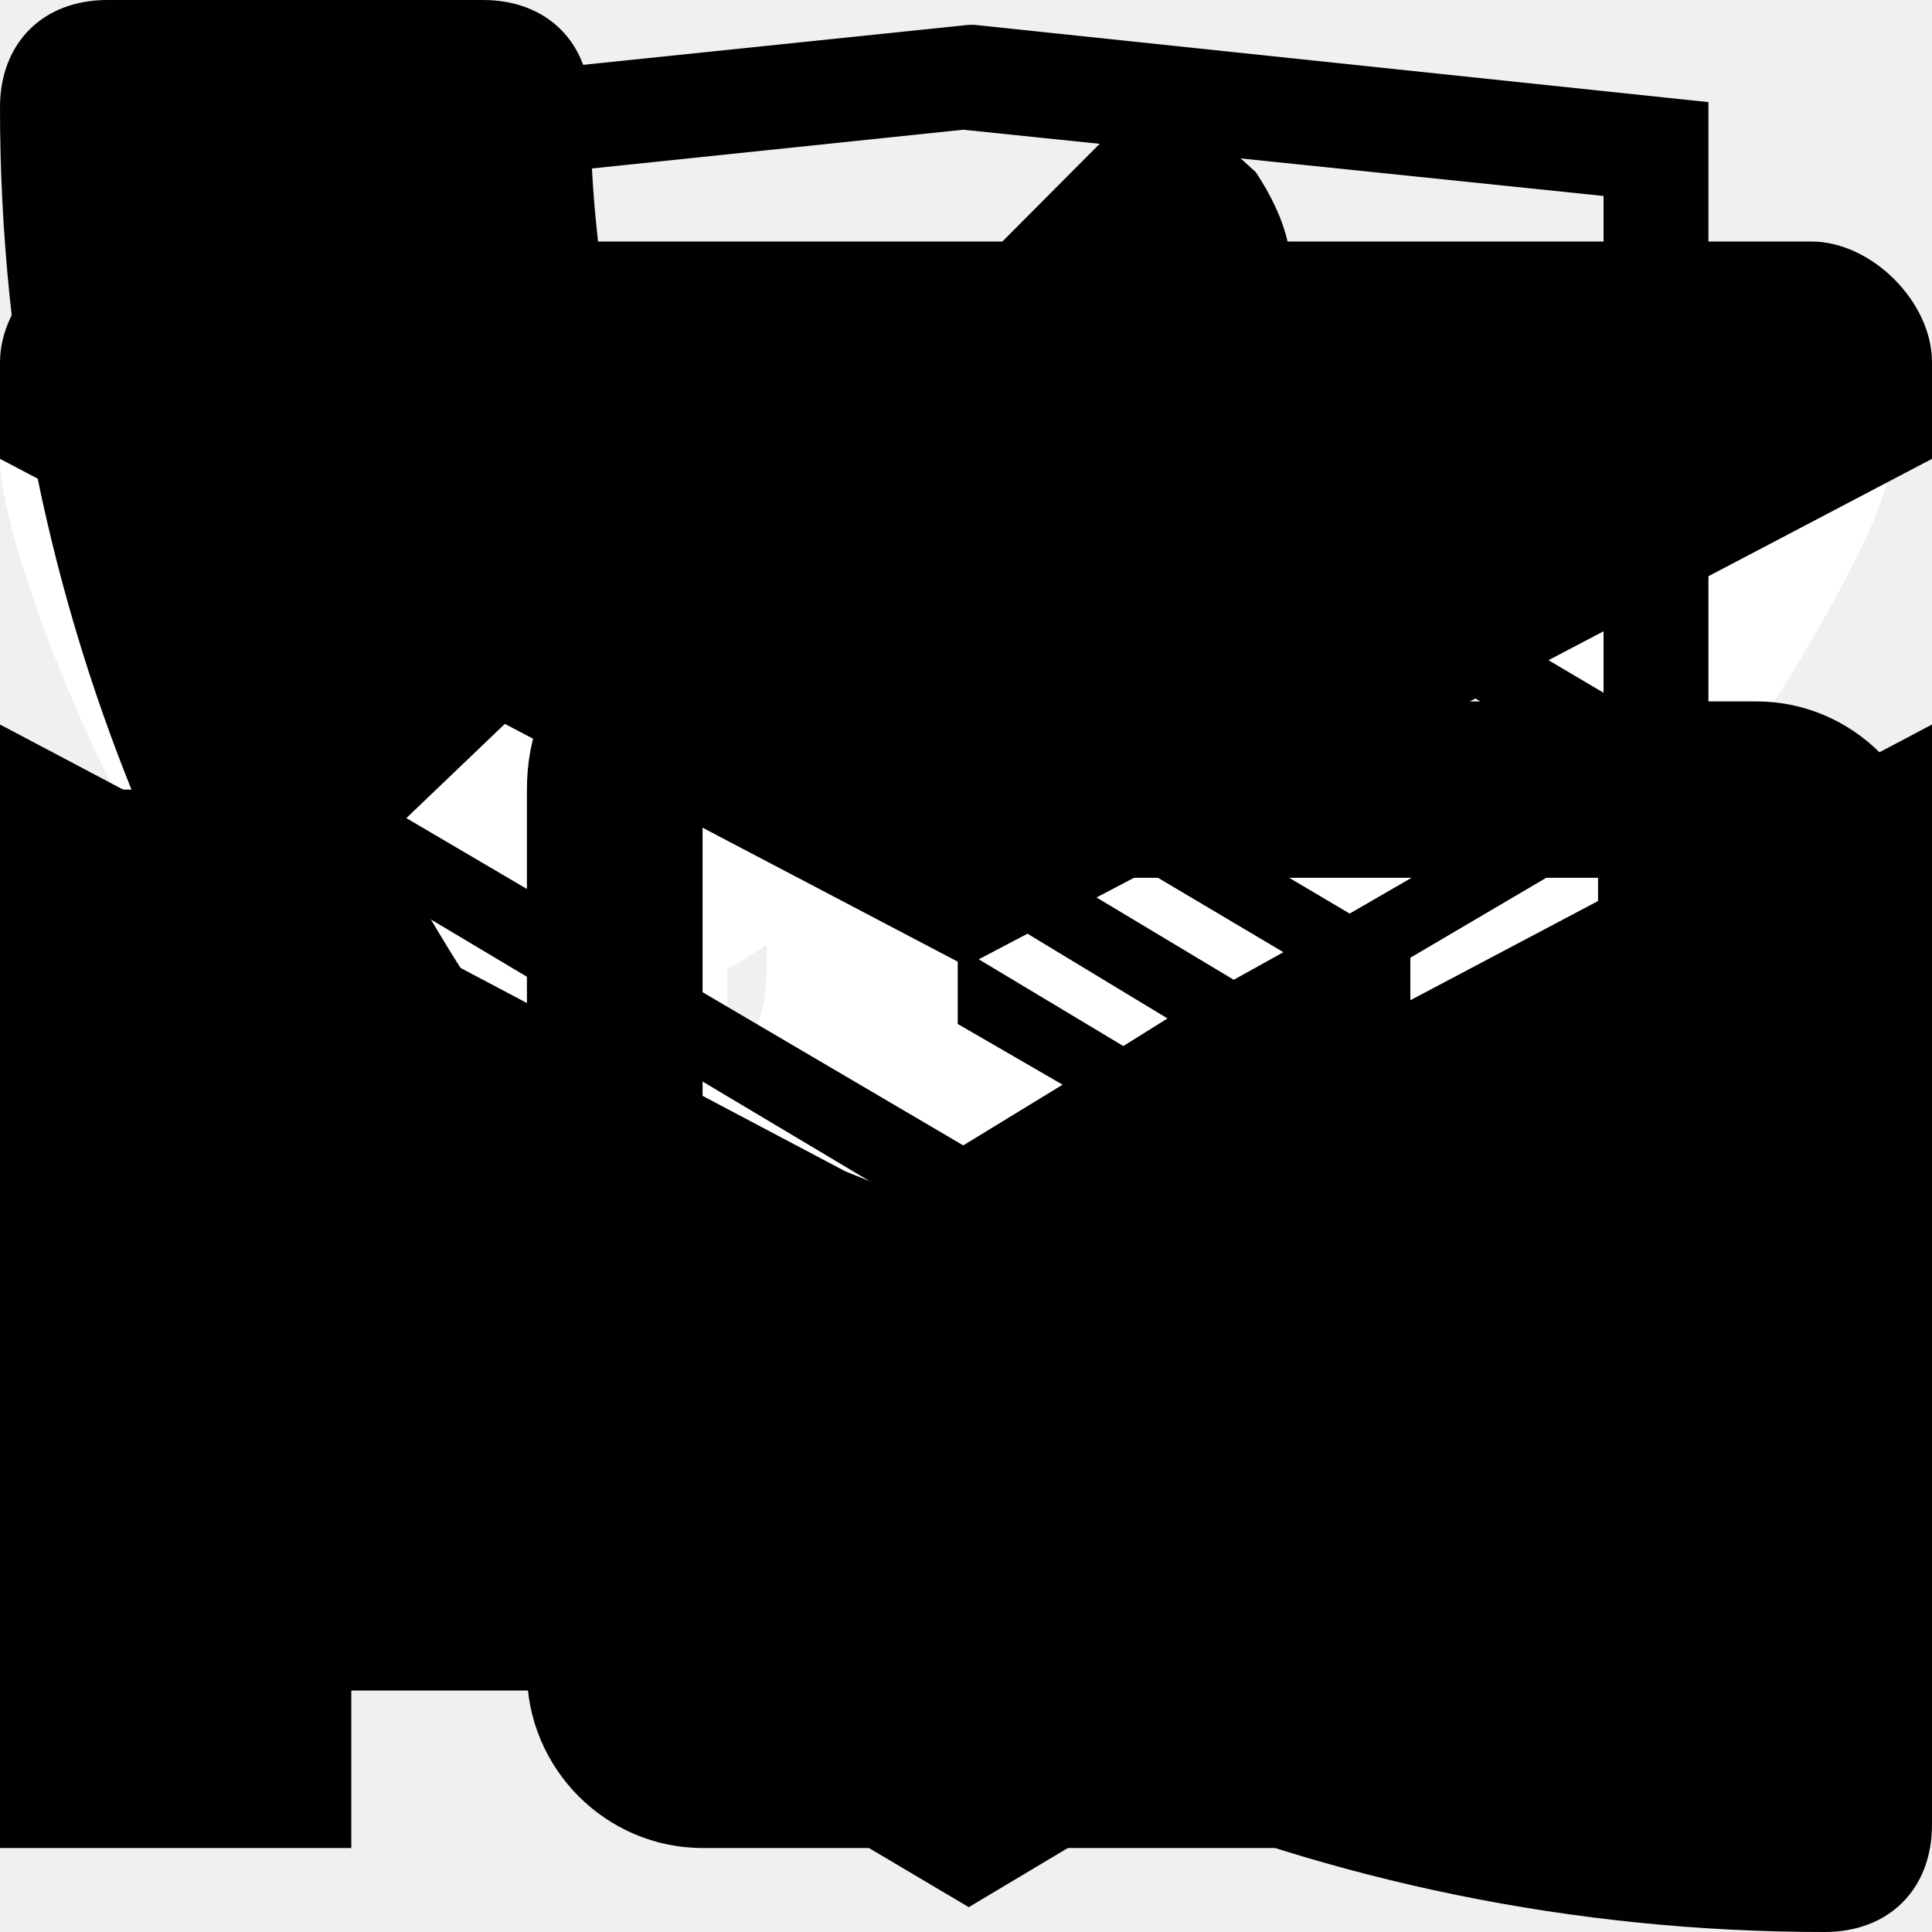
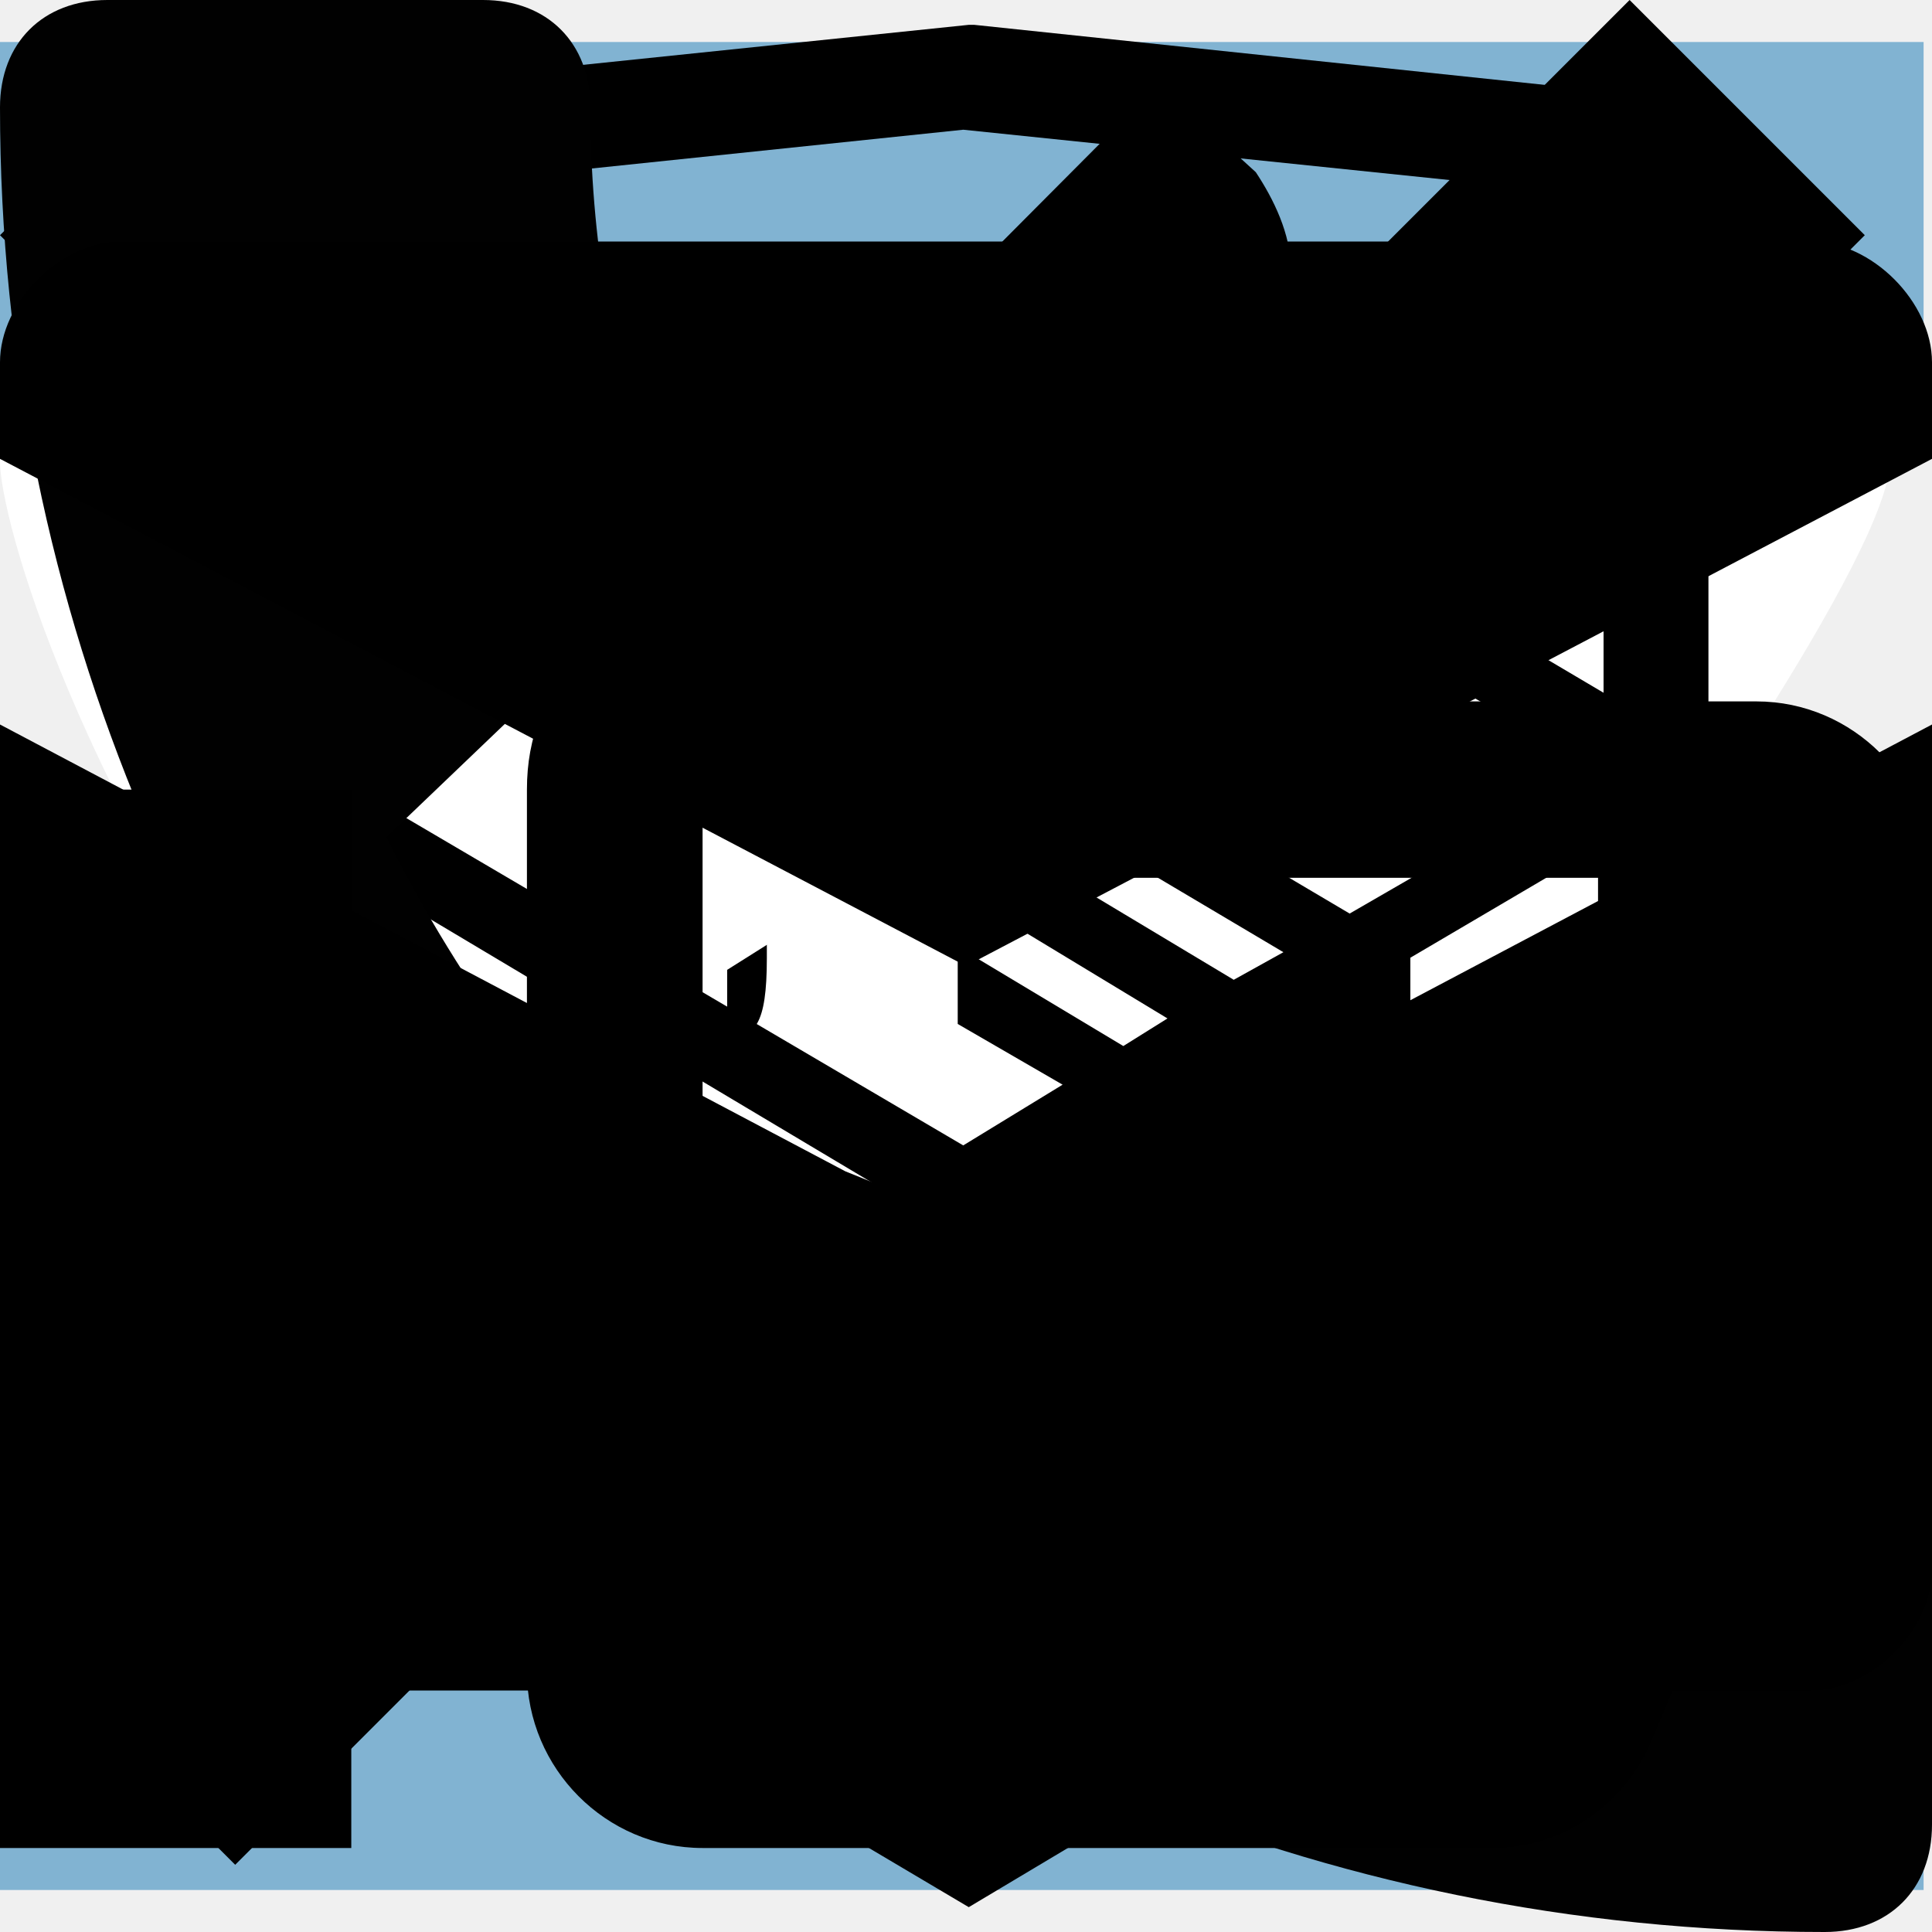
<svg xmlns="http://www.w3.org/2000/svg">
  <style> :root svg:not(:target) { display: none } </style>
+   <svg viewBox="0 0 23 22" id="open-menu">
+     <path d="M22.9 0H0V4H22.9V0Z" fill="#81B3D2" />
+     <path d="M22.9 9H0V13H22.9V9Z" fill="#81B3D2" />
+     <path d="M22.9 18H0V22H22.9V18Z" fill="#81B3D2" />
+   </svg>
+   <svg viewBox="0 0 23 23" id="close-menu">
+     <path d="M22.2 2.8L19.4 0L11.1 8.3L2.8 0L0 2.8L8.3 11.1L0 19.4L2.8 22.2L11.1 13.9L19.4 22.2L22.2 19.4L13.9 11.1L22.2 2.8Z" />
+   </svg>
  <svg viewBox="0 0 24 24" id="icon-vk" role="img">
    <g clip-path="url(#clip0_62476_971)">
      <path fill-rule="evenodd" clip-rule="evenodd" d="M23.45 5.948C23.616 5.402 23.45 5 22.655 5H20.03C19.362 5 19.054 5.347 18.887 5.73C18.887 5.73 17.552 8.926 15.661 11.002C15.049 11.604 14.771 11.795 14.437 11.795C14.27 11.795 14.019 11.604 14.019 11.057V5.948C14.019 5.292 13.835 5 13.279 5H9.151C8.734 5 8.483 5.304 8.483 5.593C8.483 6.214 9.429 6.358 9.526 8.106V11.904C9.526 12.737 9.373 12.888 9.039 12.888C8.149 12.888 5.984 9.677 4.699 6.003C4.45 5.288 4.198 5 3.527 5H0.9C0.15 5 0 5.347 0 5.73C0 6.412 0.89 9.8 4.145 14.281C6.315 17.341 9.37 19 12.153 19C13.822 19 14.028 18.632 14.028 17.997V15.684C14.028 14.947 14.186 14.8 14.715 14.8C15.105 14.8 15.772 14.992 17.33 16.467C19.11 18.216 19.403 19 20.405 19H23.03C23.78 19 24.156 18.632 23.94 17.904C23.702 17.18 22.852 16.129 21.725 14.882C21.113 14.172 20.195 13.407 19.916 13.024C19.527 12.533 19.638 12.314 19.916 11.877C19.916 11.877 23.116 7.451 23.449 5.948H23.45Z" fill="white" />
    </g>
    <defs>
      <clipPath id="clip0_62476_971">
        <rect width="24" height="24" fill="white" />
      </clipPath>
    </defs>
  </svg>
  <svg viewBox="0 0 24 24" id="icon-telegram" role="img">
    <path d="M22.439 4.622L19.27 19.566C19.031 20.62 18.408 20.883 17.522 20.387L12.694 16.828L10.364 19.07C10.106 19.328 9.891 19.543 9.394 19.543L9.741 14.626L18.689 6.54C19.078 6.194 18.605 6.001 18.085 6.348L7.022 13.314L2.26 11.823C1.224 11.5 1.205 10.787 2.476 10.29L21.104 3.113C21.966 2.79 22.721 3.305 22.439 4.623V4.622Z" fill="white" />
  </svg>
  <svg viewBox="0 0 24 24" id="icon-youtube" role="img">
    <path d="M19.181 5H4.813C3.306 5 2 6.3 2 7.8V16.1C2 17.7 3.306 19 4.813 19H19.181C20.789 19 21.995 17.7 21.995 16.2V7.8C22.095 6.3 20.789 5 19.181 5ZM9.033 15.4V8.6L15.866 12L9.033 15.4Z" fill="white" />
  </svg>
  <svg viewBox="0 0 27 35" id="icon-academy" role="img">
-     <path d="M13.65 0.45H13.55L0.05 1.85V26.55L13.55 34.55L26.95 26.55V1.85L13.65 0.45ZM25.05 12.55L13.55 5.75V5.65H13.45L13.35 5.55V5.65L1.95 12.55V3.55L13.45 2.35L25.05 3.55V12.55ZM13.45 7.25L24.95 13.95L20.45 16.55L13.35 12.35V13.75L19.25 17.25L18.35 17.75L13.35 14.75V16.15L17.15 18.45L16.35 18.95L13.35 17.15V18.55L15.25 19.65L13.45 20.75L2.05 14.05L13.45 7.25ZM1.95 15.55L13.35 22.35V23.35L5.45 18.65V20.05L13.45 24.85V25.95L5.45 21.25V22.65L13.45 27.45L21.55 22.55V17.35L24.95 15.35V25.35L13.45 32.25L1.95 25.45V15.55Z" fill="black" />
+     <path d="M13.65 0.45H13.55L0.05 1.85V26.55L13.55 34.55L26.95 26.55V1.85L13.65 0.45ZM25.05 12.55L13.55 5.75V5.65H13.45L13.35 5.55V5.65L1.95 12.55V3.55L13.45 2.35L25.05 3.55V12.55ZM13.45 7.25L24.95 13.95L20.45 16.55L13.35 12.35V13.75L19.25 17.25L18.35 17.75L13.35 14.75V16.15L17.15 18.45L16.35 18.95L13.35 17.15V18.55L15.25 19.65L13.45 20.75L2.05 14.05L13.45 7.25ZM1.95 15.55L13.35 22.35V23.35L5.45 18.65V20.05L13.45 24.85V25.95L5.45 21.25V22.65L13.45 27.45L21.55 22.55V17.35L24.95 15.35V25.35L13.45 32.25L1.95 25.45V15.55Z" />
  </svg>
  <svg id="icon-phone" viewBox="0 0 18 18">
    <path d="M3.6 7.8C5 10.6 7.4 12.9 10.2 14.4L12.4 12.2C12.7 11.9 13.1 11.8 13.4 12C14.5 12.4 15.7 12.6 17 12.6C17.6 12.6 18 13 18 13.6V17C18 17.6 17.6 18 17 18C7.6 18 0 10.4 0 1C0 0.4 0.4 0 1 0H4.5C5.1 0 5.5 0.4 5.5 1C5.5 2.2 5.7 3.4 6.1 4.6C6.2 4.9 6.1 5.3 5.9 5.6L3.6 7.8Z" fill="#010101" />
  </svg>
  <svg id="icon-mail" viewBox="0 0 16 12">
    <path d="M8 8C7.7 8 7.5 7.9 7 7.7L0 4V11C0 11.5 0.5 12 1 12H15C15.5 12 16 11.5 16 11V4L9 7.7C8.5 7.9 8.3 8 8 8ZM15 0H1C0.5 0 0 0.5 0 1V1.8L8 6L16 1.8V1C16 0.5 15.5 0 15 0Z" fill="black" />
  </svg>
  <svg id="icon-like" viewBox="0 0 23 21">
    <path d="M12.964 3.78L12.336 6.825L11.709 9.45H14.323H20.805V11.55C20.805 11.55 20.805 11.55 20.805 11.655L17.773 18.9H8.364V8.4L12.964 3.78ZM2.091 10.5V18.9V10.5ZM13.8 0L6.9 6.93C6.482 7.245 6.273 7.77 6.273 8.4V18.9C6.273 20.055 7.214 21 8.364 21H17.773C18.609 21 19.341 20.475 19.654 19.74L22.791 12.285C22.895 12.075 22.895 11.76 22.895 11.55V9.45H23C23 8.295 22.059 7.35 20.909 7.35H14.323L15.368 2.52V2.205C15.368 1.785 15.159 1.365 14.95 1.05L13.8 0ZM4.182 8.4H0V21H4.182V8.4Z" />
  </svg>
</svg>
